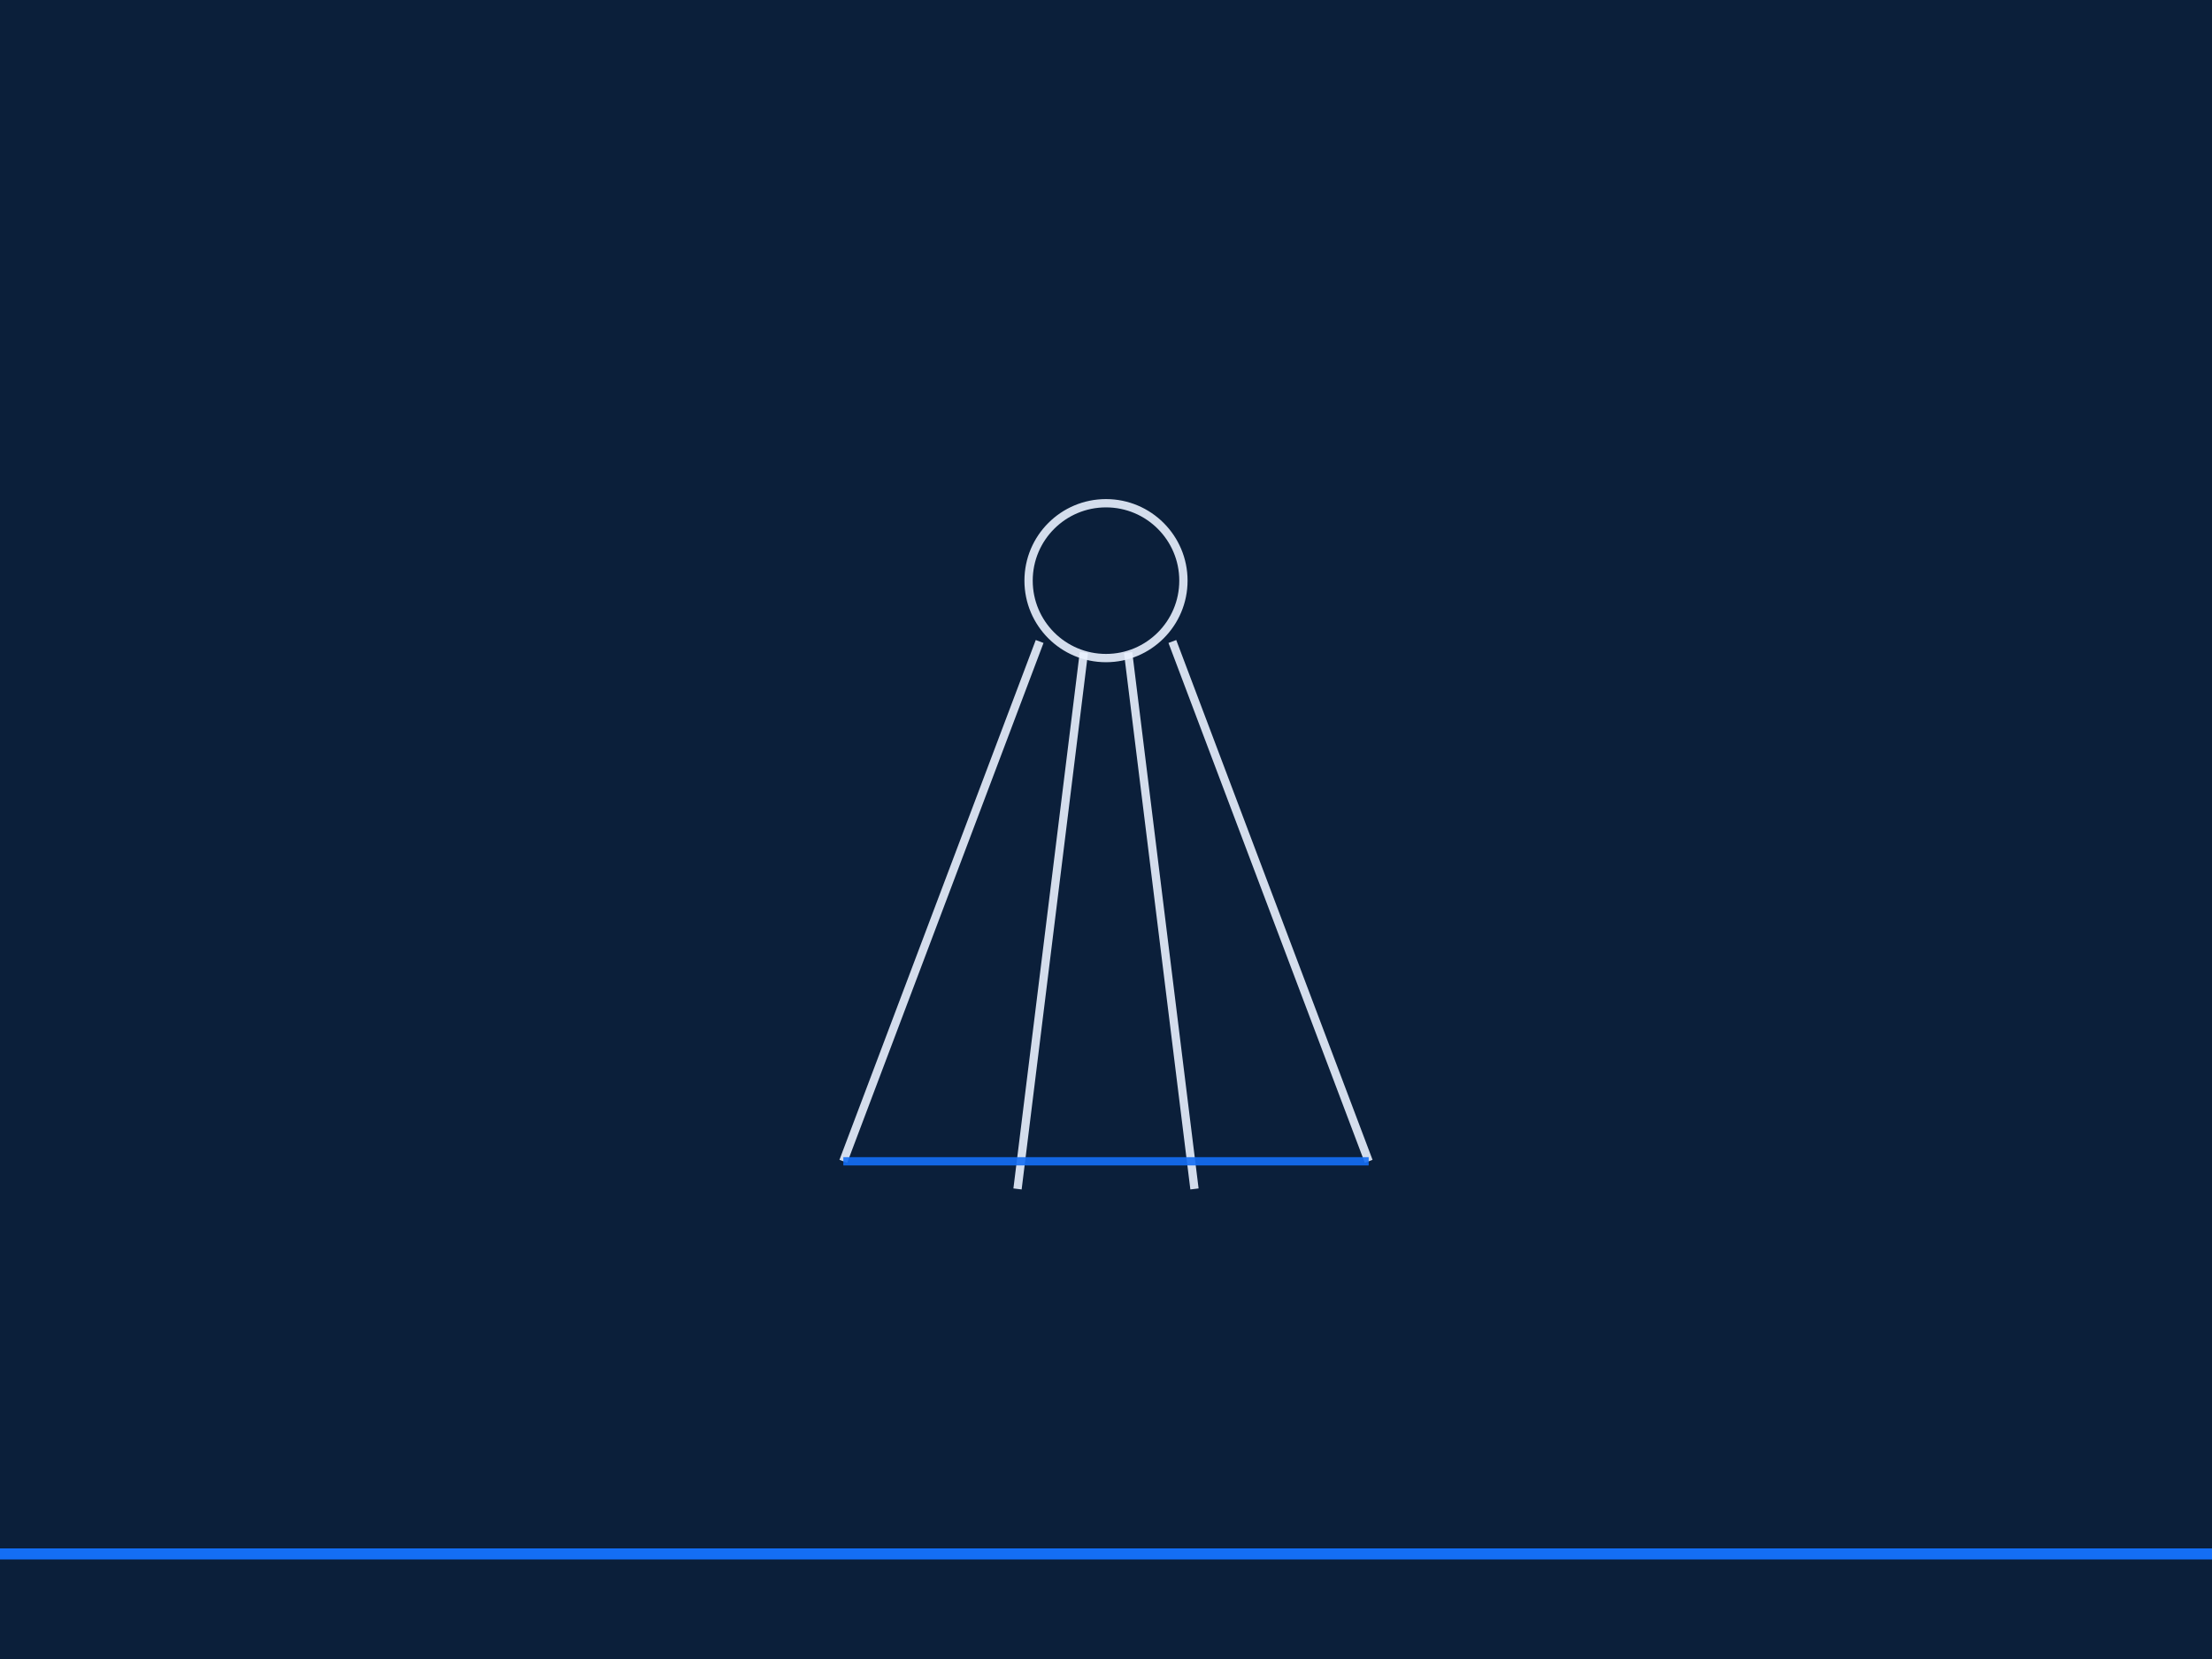
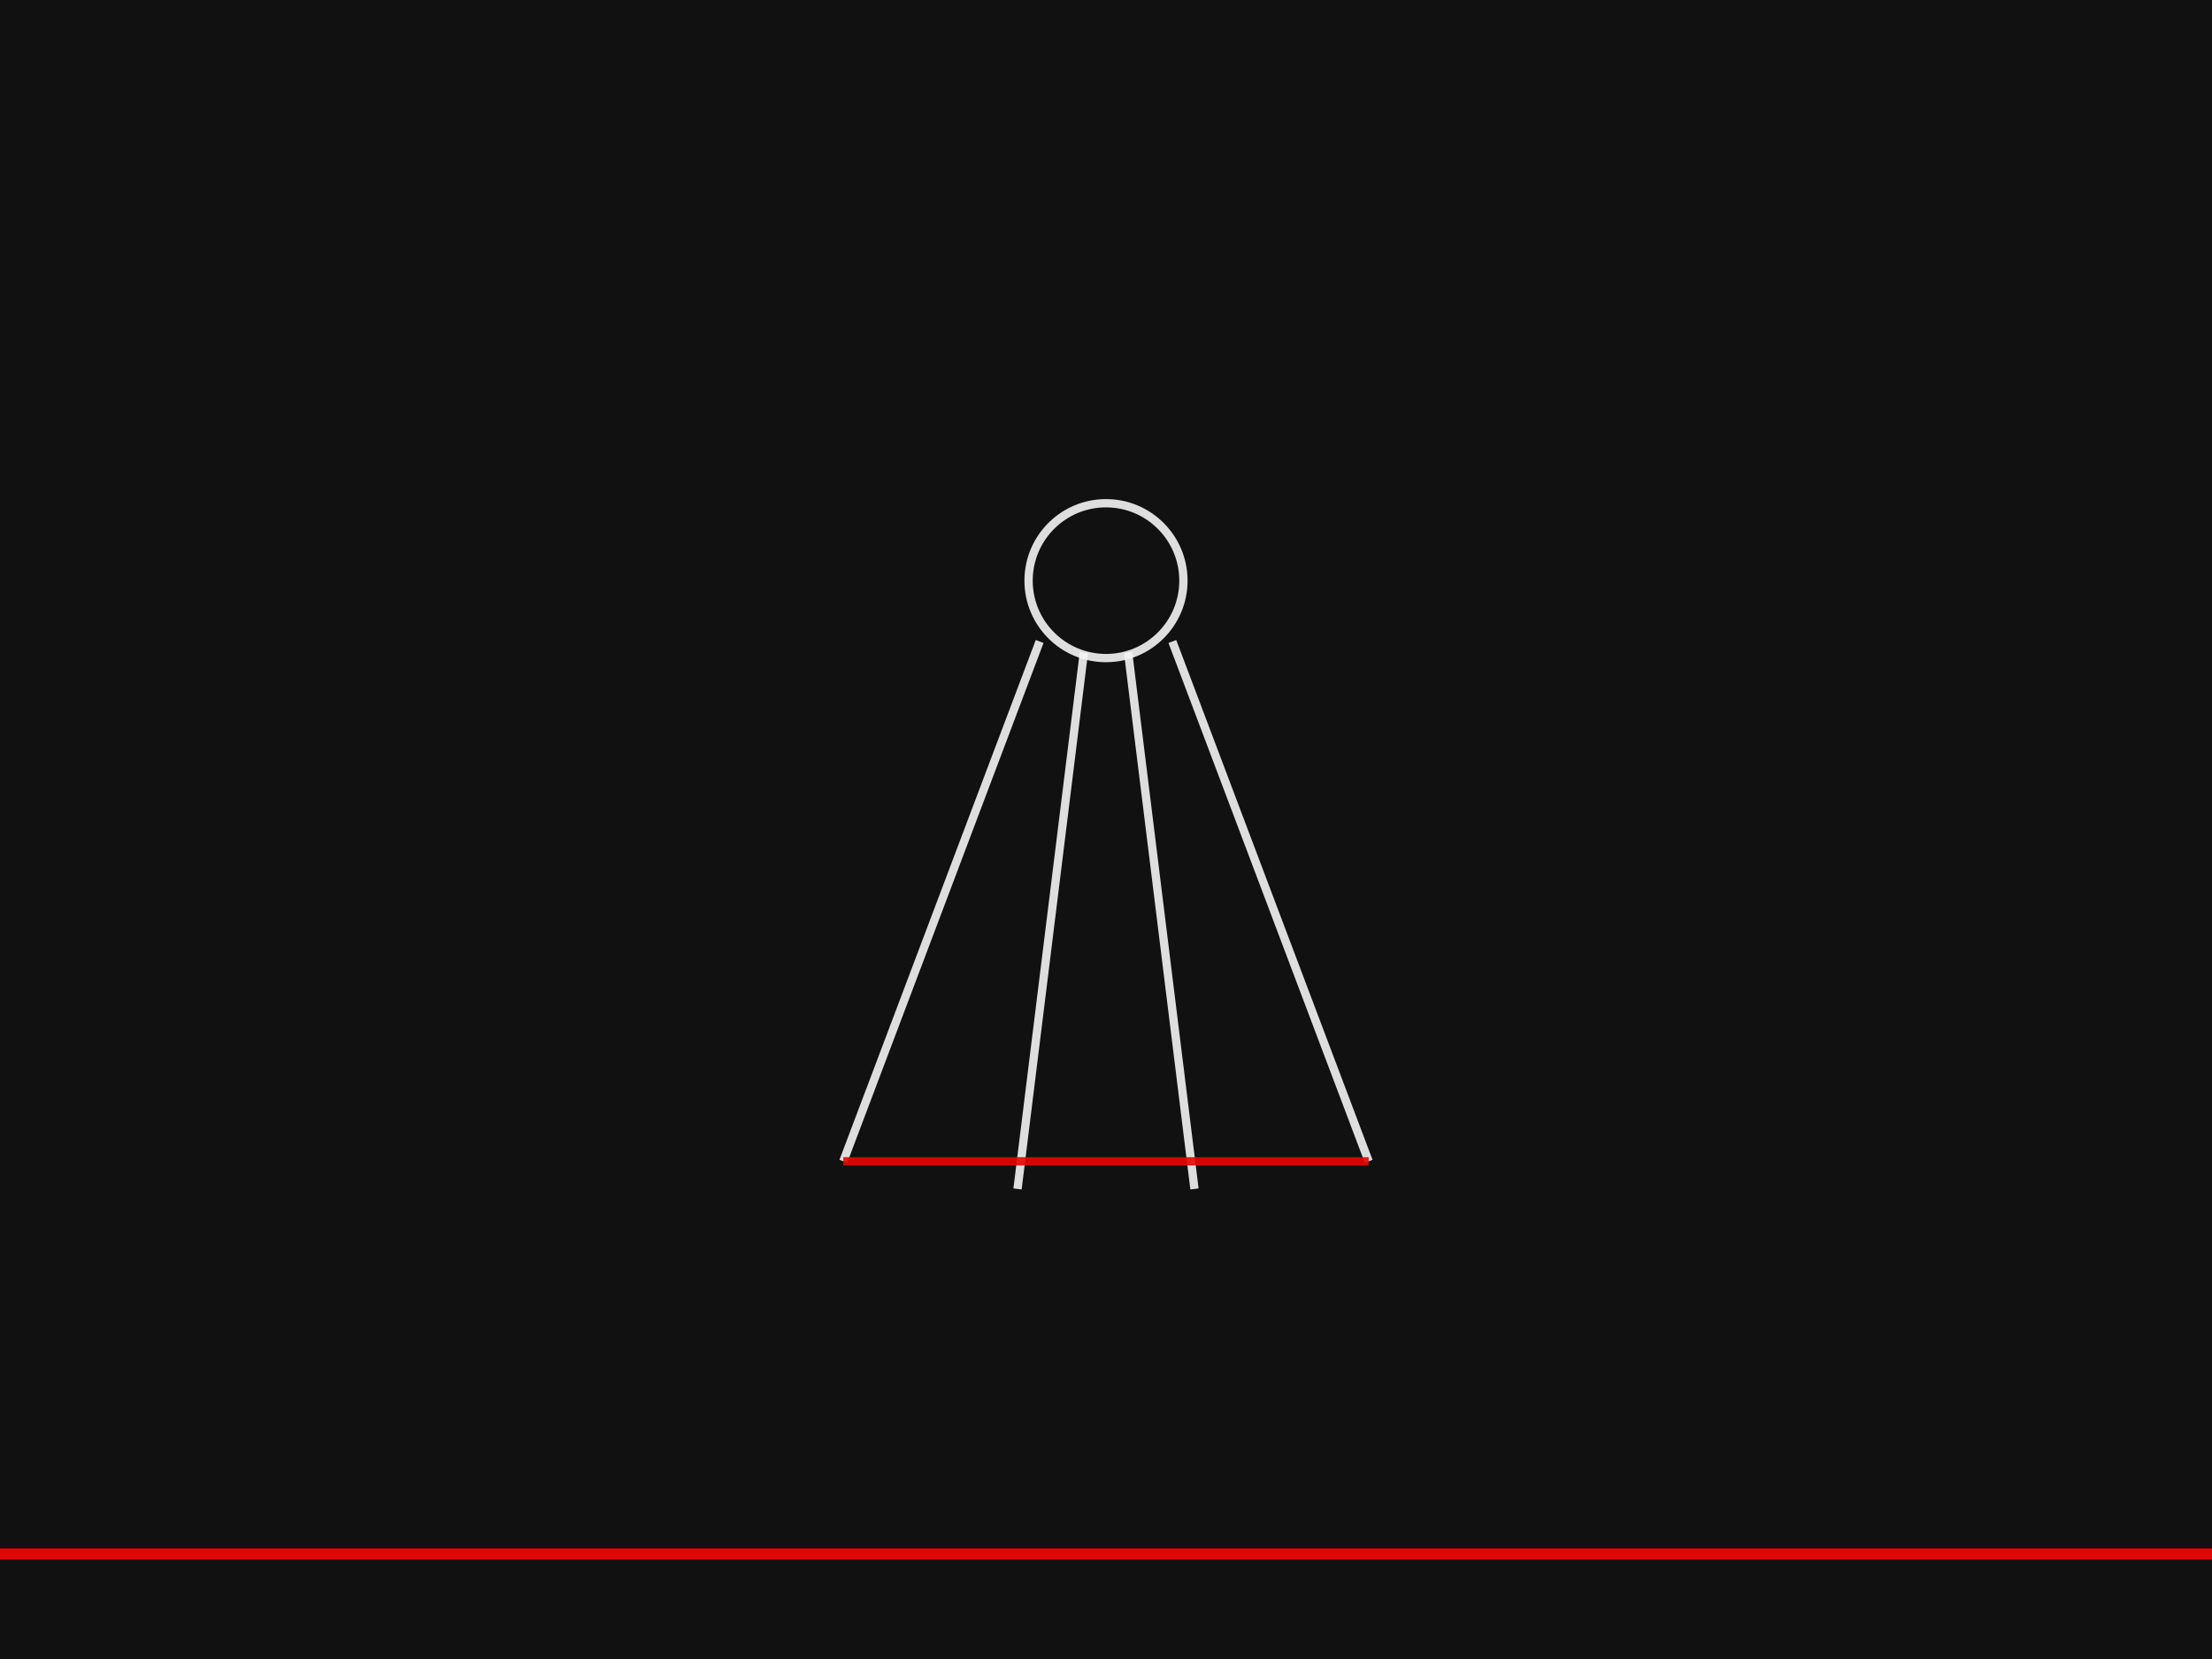
<svg xmlns="http://www.w3.org/2000/svg" viewBox="0 0 800 600" width="800" height="600">
-   <rect width="800" height="600" fill="#0B1F3A" />
-   <rect x="0" y="560" width="800" height="4" fill="#146EF5" />
-   <g transform="translate(400,300)" fill="none" stroke="#EAF2FF" stroke-width="3" stroke-opacity="0.9">
+   <rect width="800" height="600" fill="#111111" />
+   <rect x="0" y="560" width="800" height="4" fill="#E10600" />
+   <g transform="translate(400,300)" fill="none" stroke="#F4F4F5" stroke-width="3" stroke-opacity="0.9">
    <circle cy="-90" r="28" />
    <path d="M-24,-68 L-95,120 M-8,-64 L-32,130 M8,-64 L32,130 M24,-68 L95,120" />
-     <path d="M-95,120 L95,120" stroke="#146EF5" />
+     <path d="M-95,120 L95,120" stroke="#E10600" />
  </g>
</svg>
